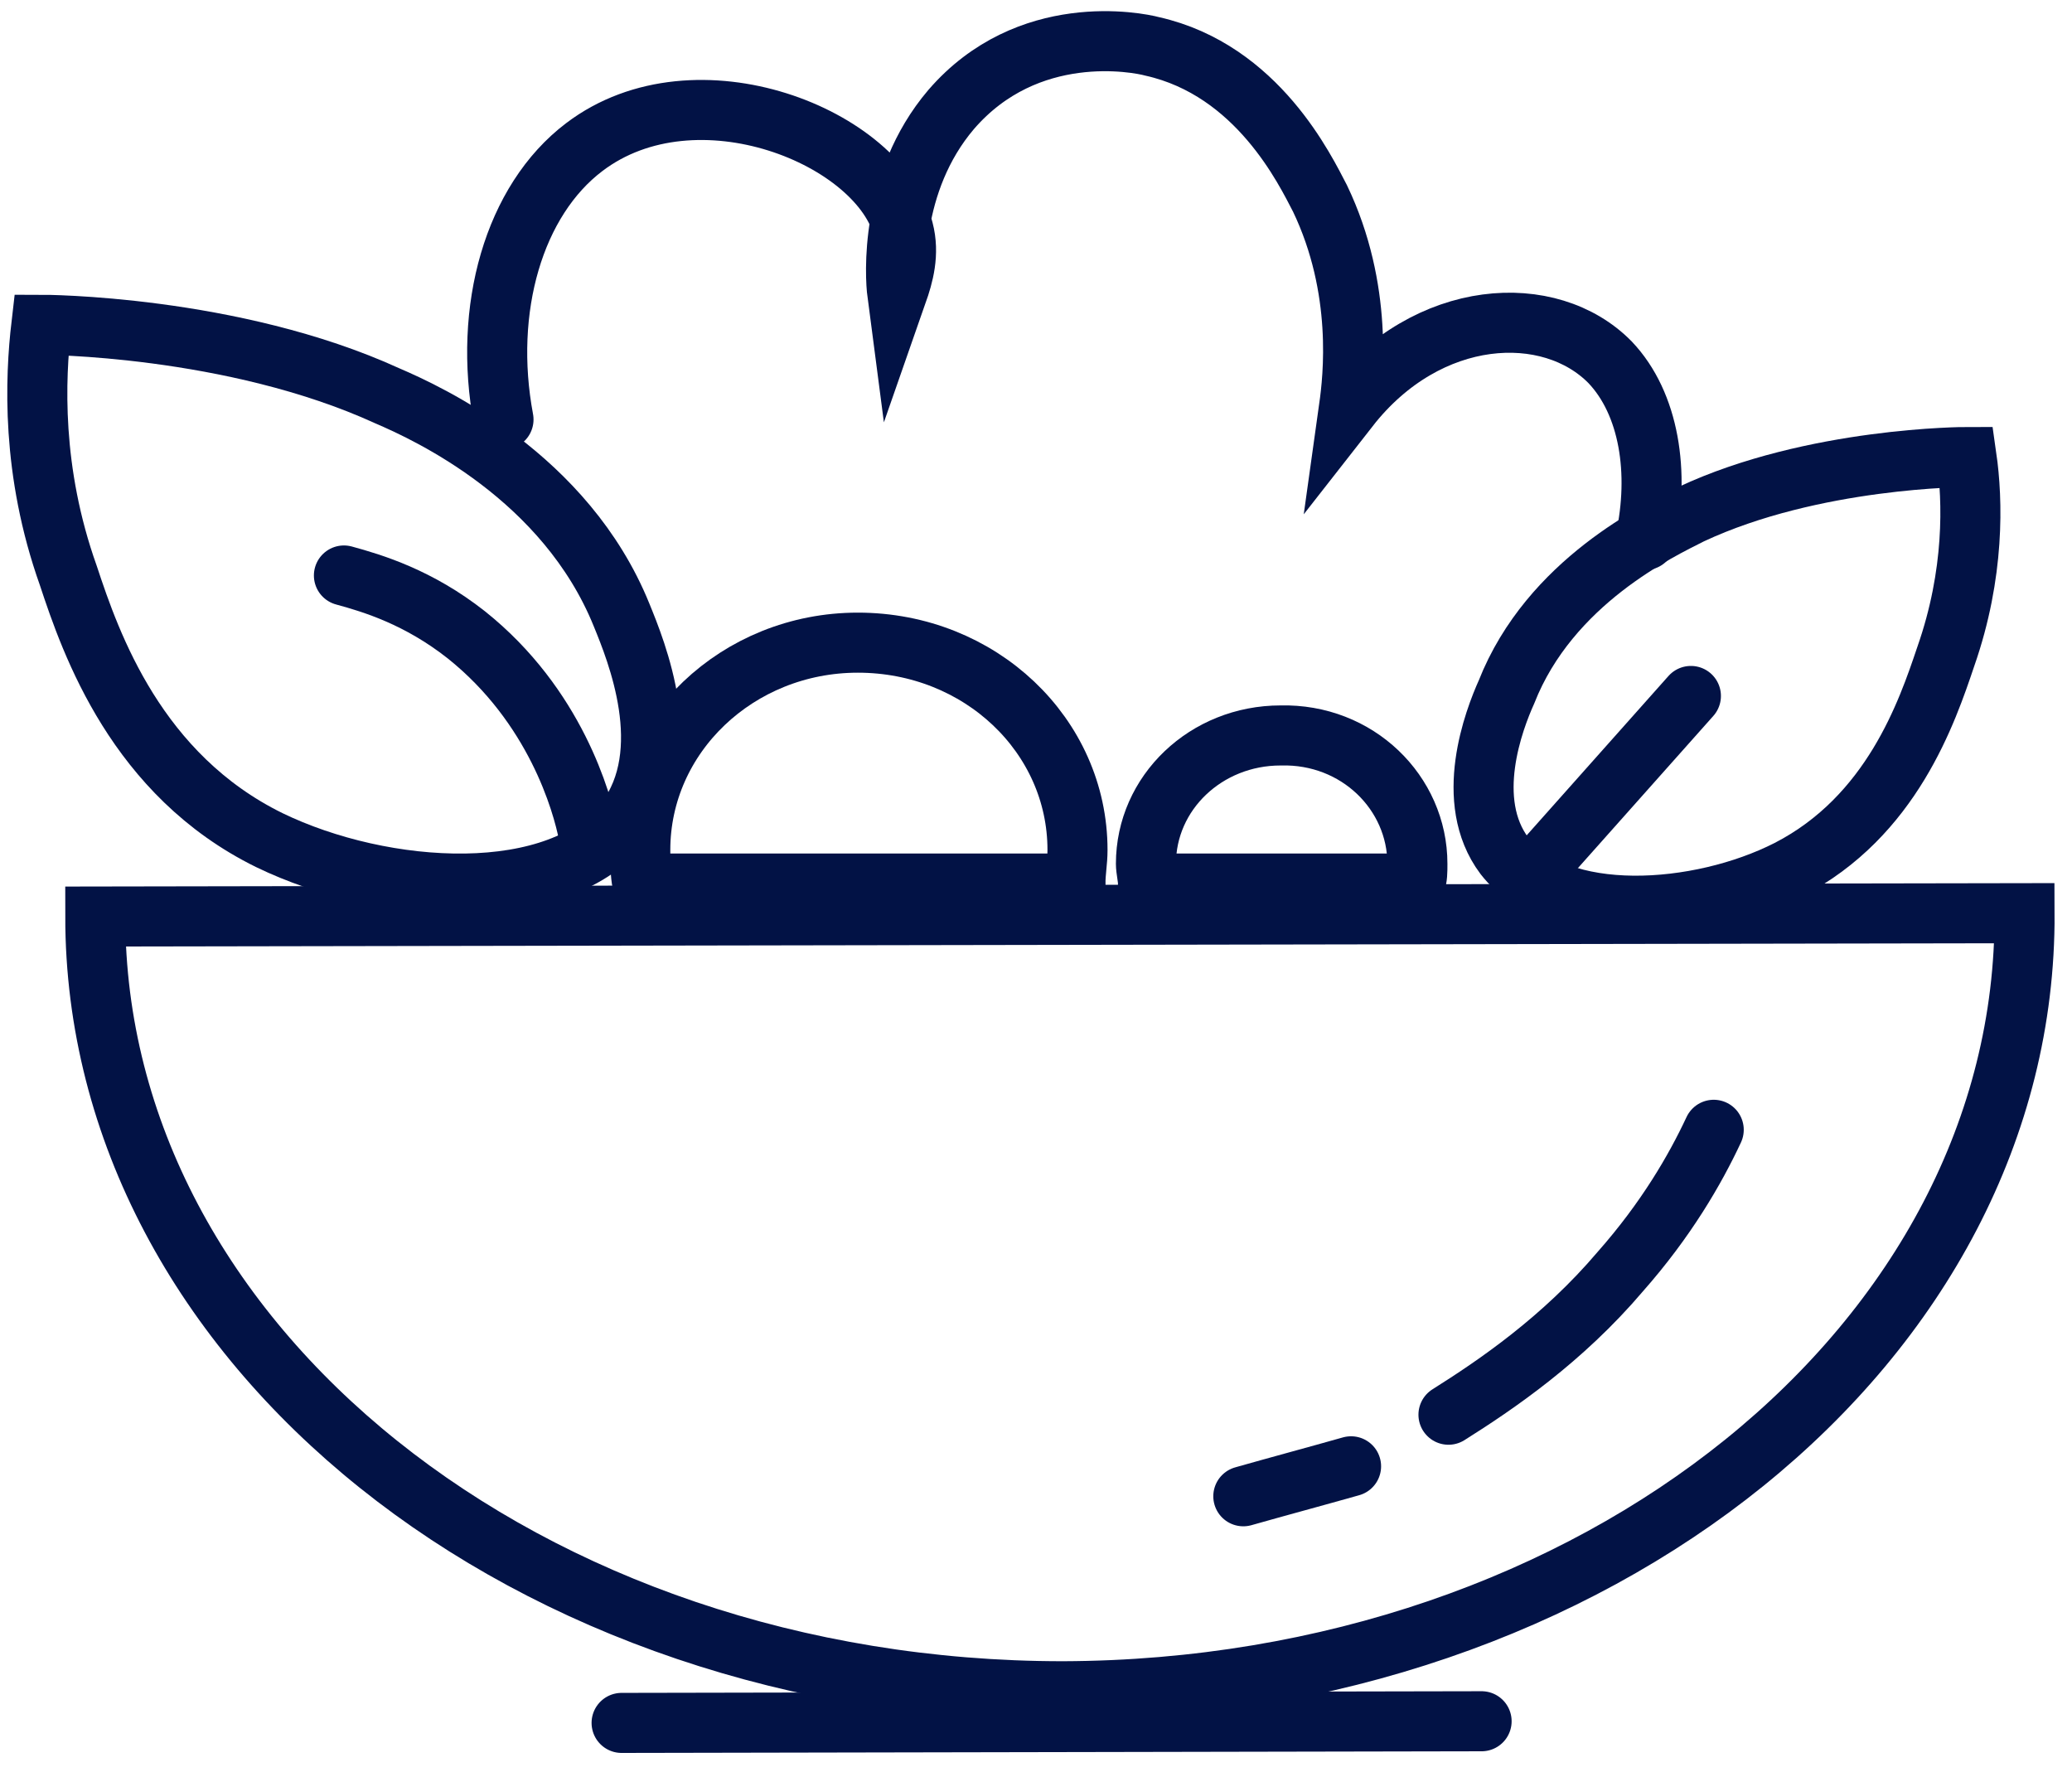
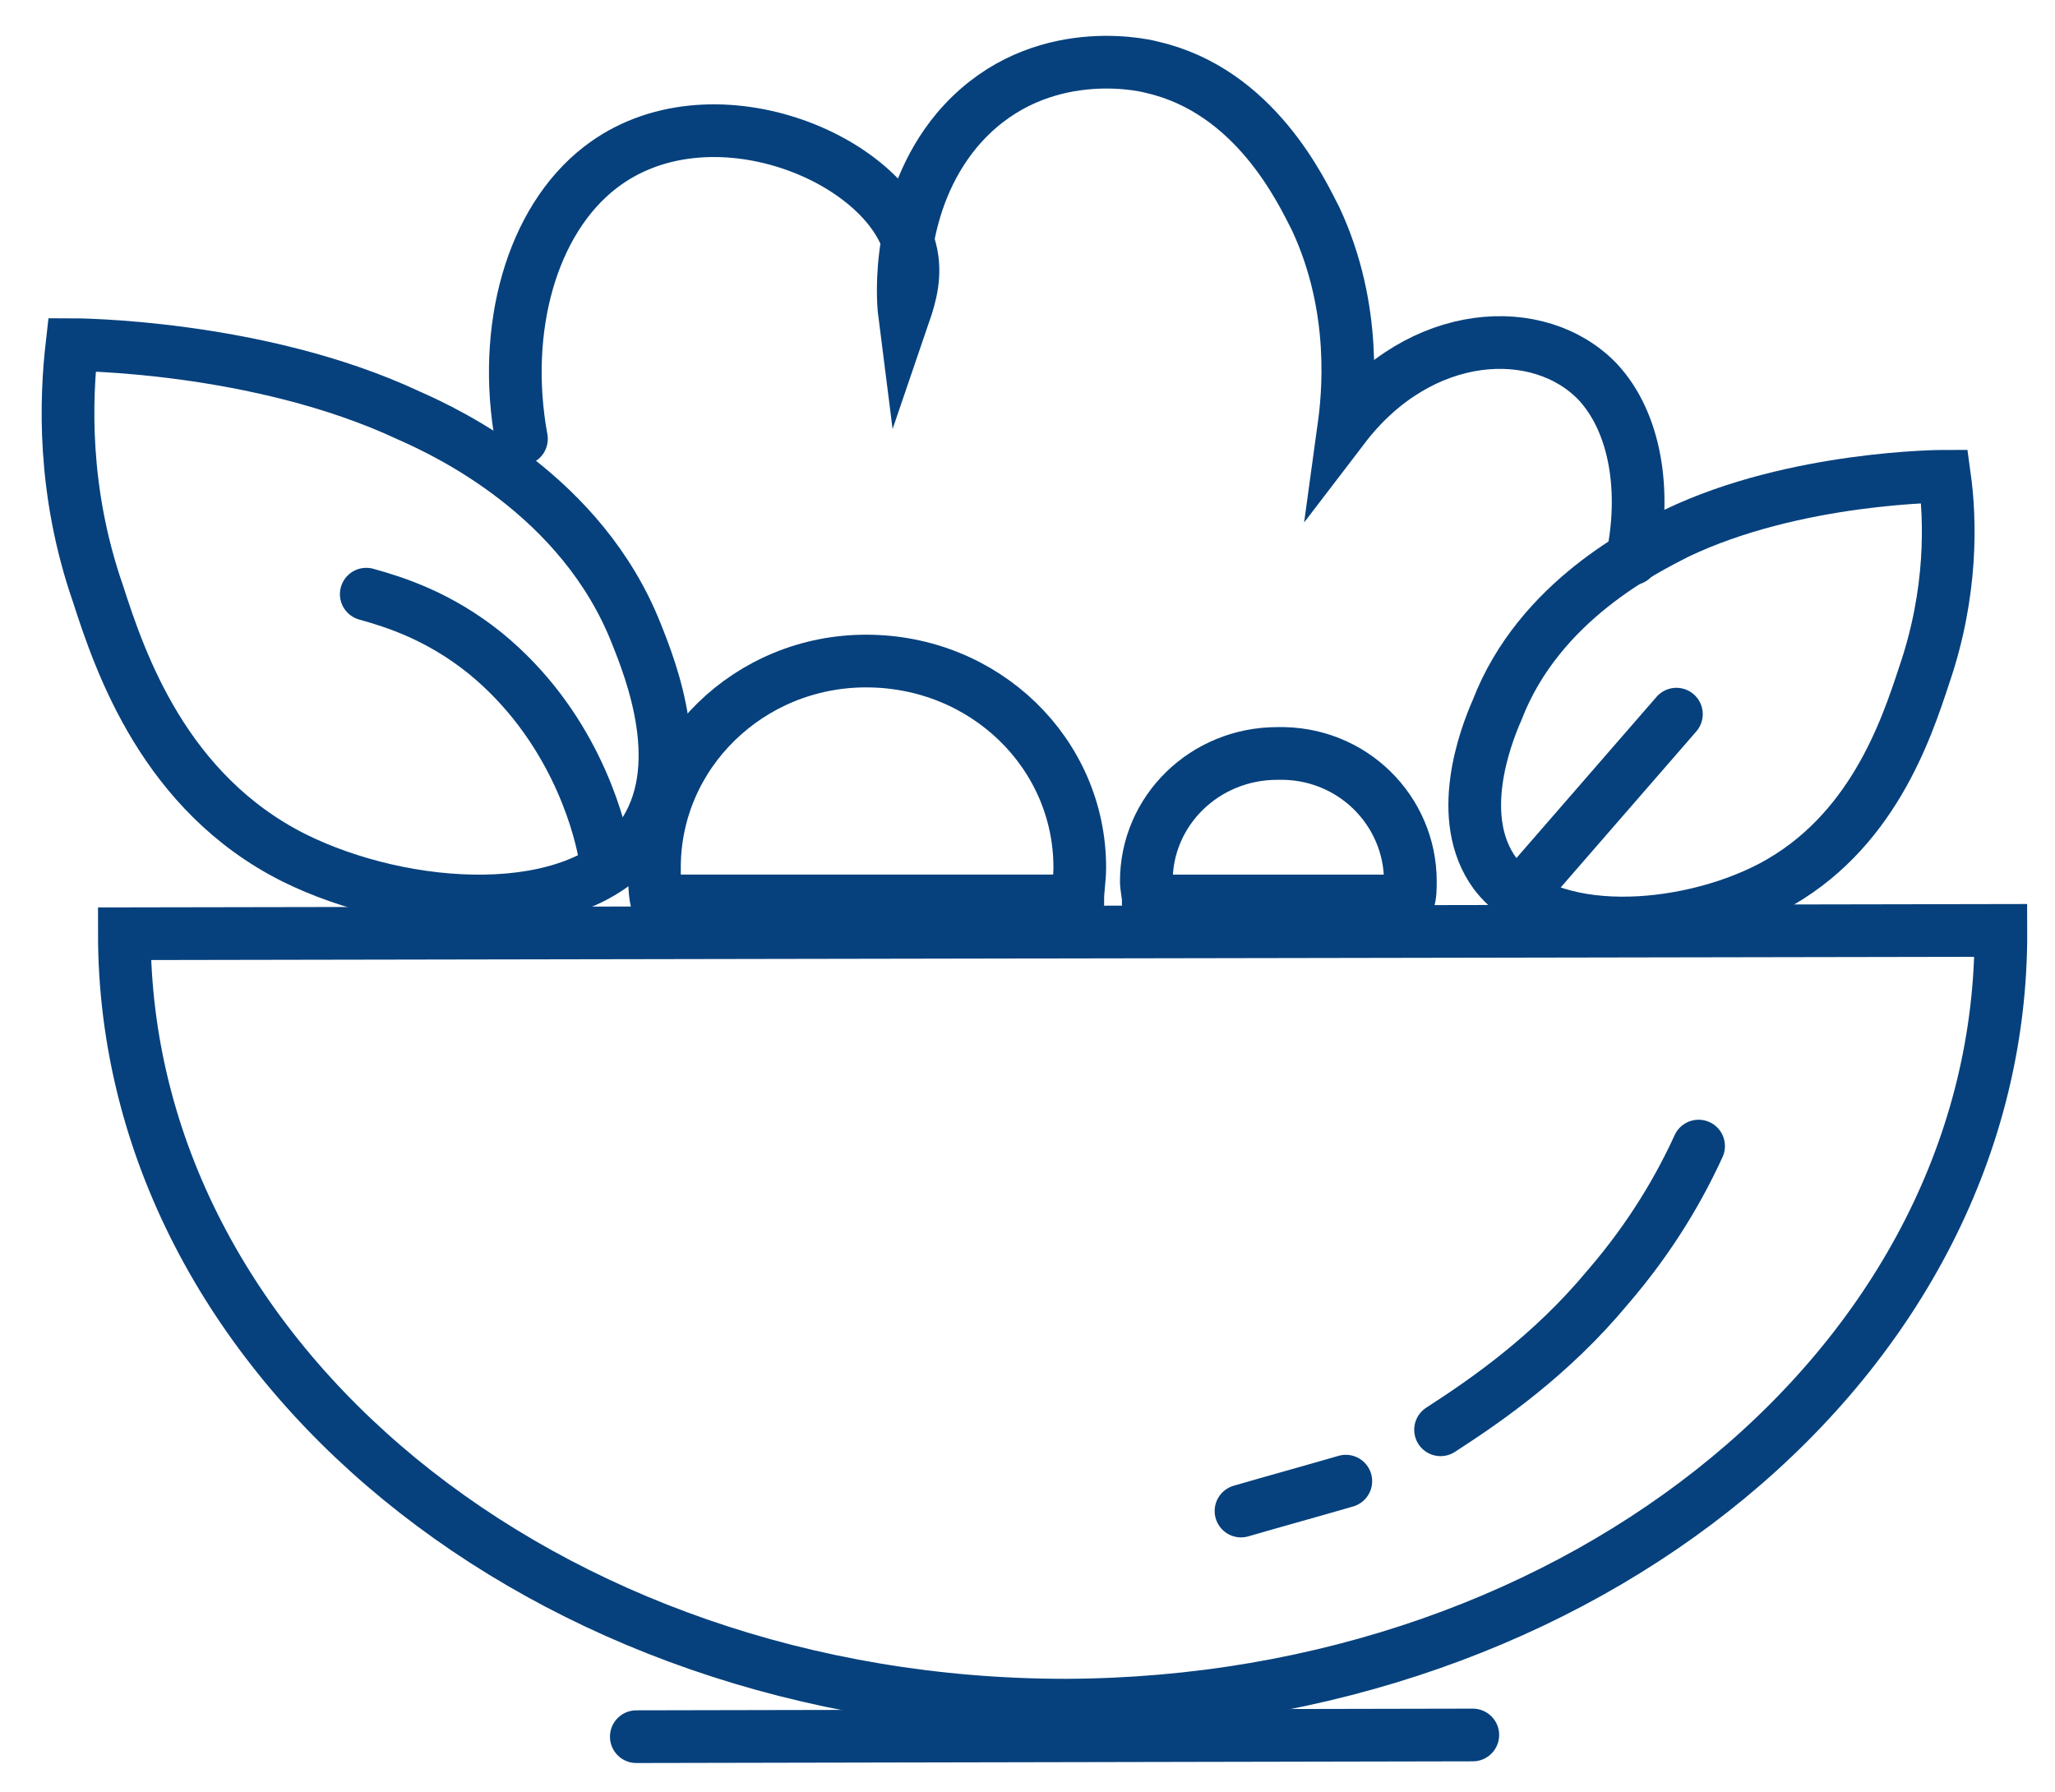
- <svg xmlns="http://www.w3.org/2000/svg" width="69" height="59" viewBox="0 0 69 59" fill="none">
-   <path d="M67.42 30.41L3.173 30.521C3.173 44.779 17.596 56.32 35.4 56.32C53.135 56.264 67.489 44.724 67.42 30.41Z" stroke="#021245" stroke-width="2" stroke-miterlimit="10" />
-   <path d="M57.069 37.623C56.447 38.955 55.481 40.619 53.963 42.339C52.031 44.614 49.823 46.112 48.236 47.111" stroke="#021245" stroke-width="2" stroke-miterlimit="10" stroke-linecap="round" />
-   <path d="M44.992 48.829C43.819 49.161 42.577 49.494 41.404 49.827" stroke="#021245" stroke-width="2" stroke-miterlimit="10" stroke-linecap="round" />
-   <path d="M20.7 57.374L49.339 57.319" stroke="#021245" stroke-width="2" stroke-miterlimit="10" stroke-linecap="round" />
-   <path d="M50.099 28.5C48.718 26.66 49.754 23.964 50.168 23.043C51.617 19.361 55.274 17.652 56.309 17.126C60.381 15.219 65.488 15.219 65.488 15.219C65.695 16.666 65.764 19.098 64.798 21.86C64.177 23.701 63.003 27.186 59.553 28.961C56.586 30.473 51.893 30.802 50.099 28.5Z" stroke="#021245" stroke-width="2" stroke-miterlimit="10" stroke-linecap="round" />
-   <path d="M56.309 23.176L50.926 29.225" stroke="#021245" stroke-width="2" stroke-miterlimit="10" stroke-linecap="round" />
-   <path d="M20.838 27.319C22.564 25.018 21.183 21.665 20.7 20.481C18.837 15.879 14.283 13.775 12.902 13.183C7.727 10.816 1.378 10.816 1.378 10.816C1.171 12.591 1.033 15.682 2.275 19.166C3.034 21.468 4.552 25.807 8.969 27.977C12.764 29.818 18.63 30.212 20.838 27.319Z" stroke="#021245" stroke-width="2" stroke-miterlimit="10" stroke-linecap="round" />
-   <path d="M11.453 19.164C12.419 19.427 13.938 19.887 15.525 21.137C18.492 23.503 19.389 26.725 19.596 27.777" stroke="#021245" stroke-width="2" stroke-miterlimit="10" stroke-linecap="round" />
-   <path d="M35.882 28.304C35.882 28.699 35.813 29.027 35.813 29.422H21.39C21.322 29.093 21.322 28.699 21.322 28.304C21.322 24.491 24.565 21.401 28.567 21.401C32.639 21.401 35.882 24.491 35.882 28.304Z" stroke="#021245" stroke-width="2" stroke-miterlimit="10" stroke-linecap="round" />
-   <path d="M16.767 13.97C16.077 10.289 17.113 6.672 19.459 4.897C23.185 2.07 29.327 4.568 30.086 7.659C30.293 8.448 30.086 9.171 29.879 9.763C29.81 9.237 29.603 6.081 31.673 3.648C34.227 0.689 37.884 1.413 38.367 1.544C41.887 2.333 43.474 5.686 43.957 6.607C45.406 9.631 45.061 12.59 44.923 13.576C47.545 10.223 51.617 10.026 53.618 12.064C54.929 13.444 55.275 15.746 54.791 17.981" stroke="#021245" stroke-width="2" stroke-miterlimit="10" stroke-linecap="round" />
-   <path d="M47.201 28.765C47.201 29.028 47.201 29.225 47.132 29.423H38.23C38.23 29.225 38.161 28.962 38.161 28.765C38.161 26.398 40.162 24.491 42.646 24.491C45.2 24.426 47.201 26.398 47.201 28.765Z" stroke="#021245" stroke-width="2" stroke-miterlimit="10" stroke-linecap="round" />
+ <svg xmlns="http://www.w3.org/2000/svg" width="39" height="34" viewBox="0 0 39 34" fill="none">
+   <path d="M37.973 17.657L2.36 17.72C2.36 25.811 10.355 32.36 20.224 32.36C30.055 32.328 38.012 25.78 37.973 17.657Z" stroke="#06417D" stroke-miterlimit="10" />
+   <path d="M32.236 21.75C31.891 22.506 31.356 23.451 30.514 24.427C29.443 25.717 28.219 26.567 27.339 27.134" stroke="#06417D" stroke-miterlimit="10" stroke-linecap="round" />
+   <path d="M25.541 28.109C24.891 28.298 24.202 28.487 23.552 28.676" stroke="#06417D" stroke-miterlimit="10" stroke-linecap="round" />
+   <path d="M12.076 32.958L27.951 32.926" stroke="#06417D" stroke-miterlimit="10" stroke-linecap="round" />
+   <path d="M28.372 16.575C27.607 15.53 28.181 14 28.411 13.478C29.214 11.389 31.241 10.419 31.815 10.12C34.072 9.038 36.903 9.038 36.903 9.038C37.017 9.859 37.056 11.239 36.52 12.806C36.176 13.851 35.526 15.828 33.613 16.836C31.968 17.694 29.367 17.88 28.372 16.575Z" stroke="#06417D" stroke-miterlimit="10" stroke-linecap="round" />
+   <path d="M31.815 13.553L28.831 16.986" stroke="#06417D" stroke-miterlimit="10" stroke-linecap="round" />
+   <path d="M12.153 15.904C13.109 14.598 12.344 12.696 12.076 12.024C11.044 9.413 8.519 8.219 7.754 7.883C4.885 6.54 1.366 6.54 1.366 6.54C1.251 7.547 1.175 9.301 1.863 11.278C2.284 12.584 3.125 15.046 5.574 16.277C7.677 17.322 10.929 17.546 12.153 15.904Z" stroke="#06417D" stroke-miterlimit="10" stroke-linecap="round" />
+   <path d="M6.951 11.276C7.486 11.425 8.328 11.687 9.208 12.396C10.853 13.739 11.35 15.567 11.465 16.164" stroke="#06417D" stroke-miterlimit="10" stroke-linecap="round" />
+   <path d="M20.492 16.463C20.492 16.687 20.453 16.873 20.453 17.097H12.459C12.42 16.91 12.42 16.687 12.42 16.463C12.42 14.299 14.218 12.545 16.437 12.545C18.694 12.545 20.492 14.299 20.492 16.463Z" stroke="#06417D" stroke-miterlimit="10" stroke-linecap="round" />
+   <path d="M9.896 8.329C9.514 6.24 10.088 4.188 11.388 3.181C13.454 1.577 16.858 2.994 17.279 4.748C17.394 5.196 17.279 5.606 17.164 5.942C17.126 5.643 17.011 3.852 18.159 2.472C19.574 0.793 21.602 1.204 21.869 1.278C23.82 1.726 24.7 3.629 24.968 4.151C25.771 5.867 25.58 7.546 25.503 8.106C26.957 6.203 29.214 6.091 30.323 7.247C31.05 8.031 31.241 9.337 30.974 10.605" stroke="#06417D" stroke-miterlimit="10" stroke-linecap="round" />
+   <path d="M26.766 16.724C26.766 16.874 26.766 16.985 26.728 17.098H21.793C21.793 16.985 21.755 16.836 21.755 16.724C21.755 15.381 22.864 14.299 24.241 14.299C25.657 14.262 26.766 15.381 26.766 16.724Z" stroke="#06417D" stroke-miterlimit="10" stroke-linecap="round" />
</svg>
